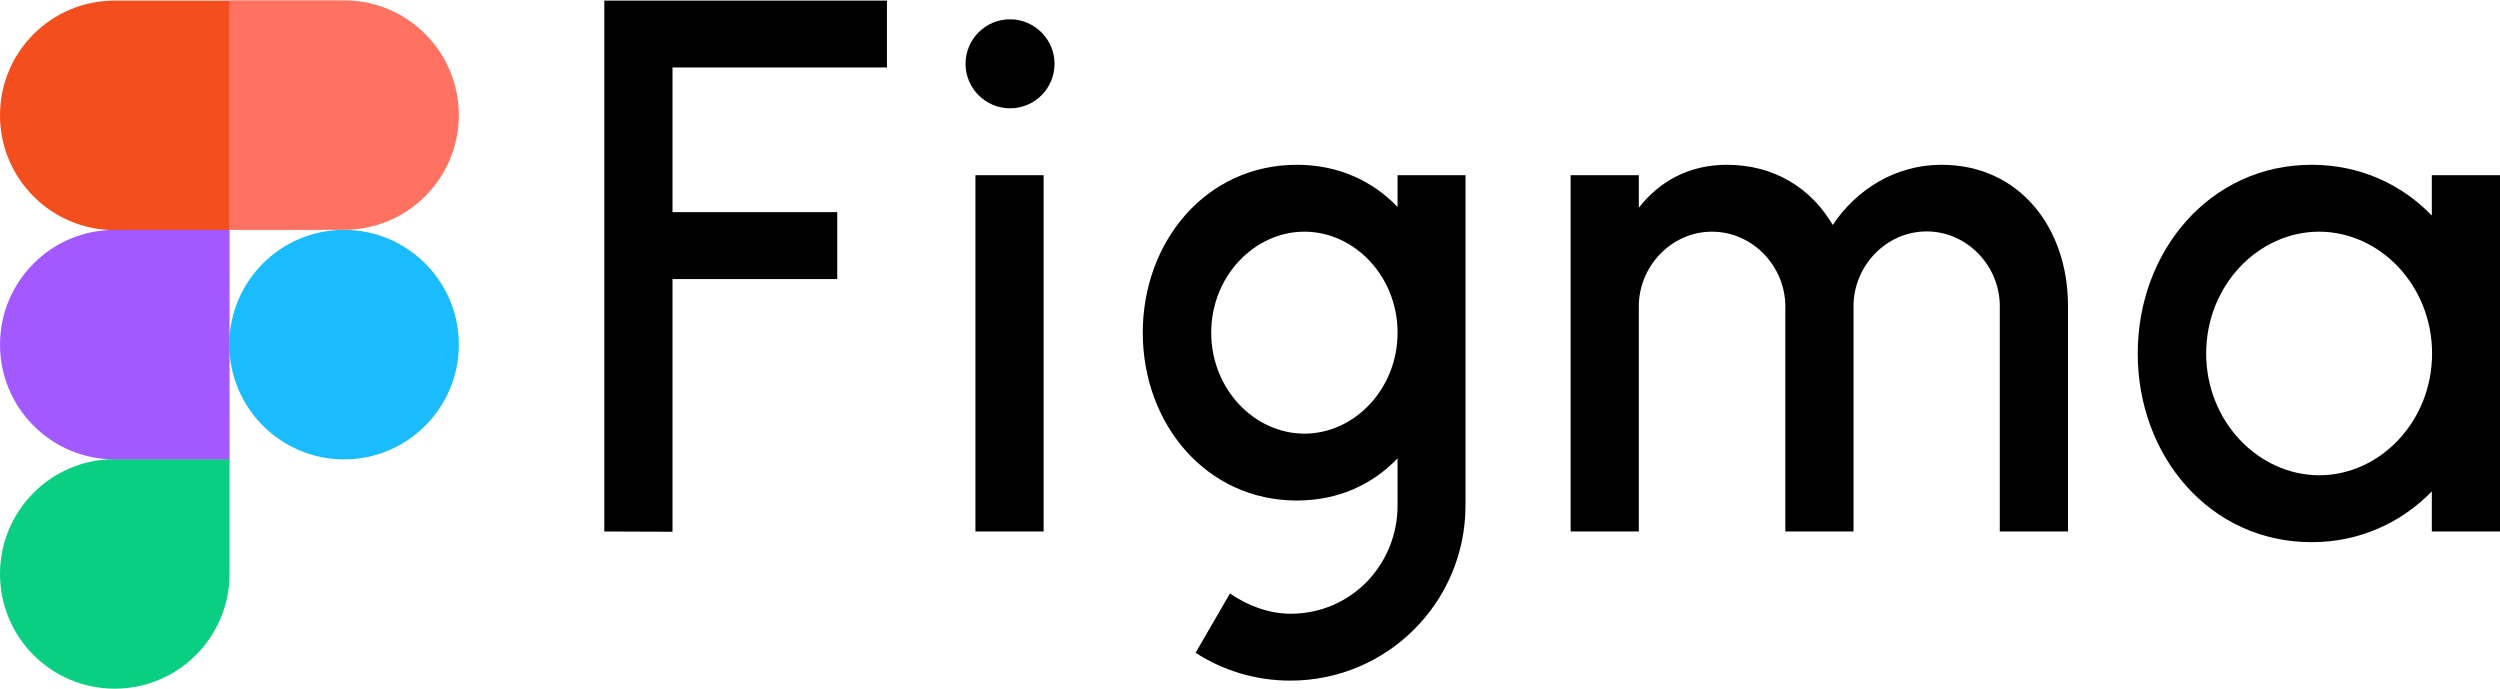
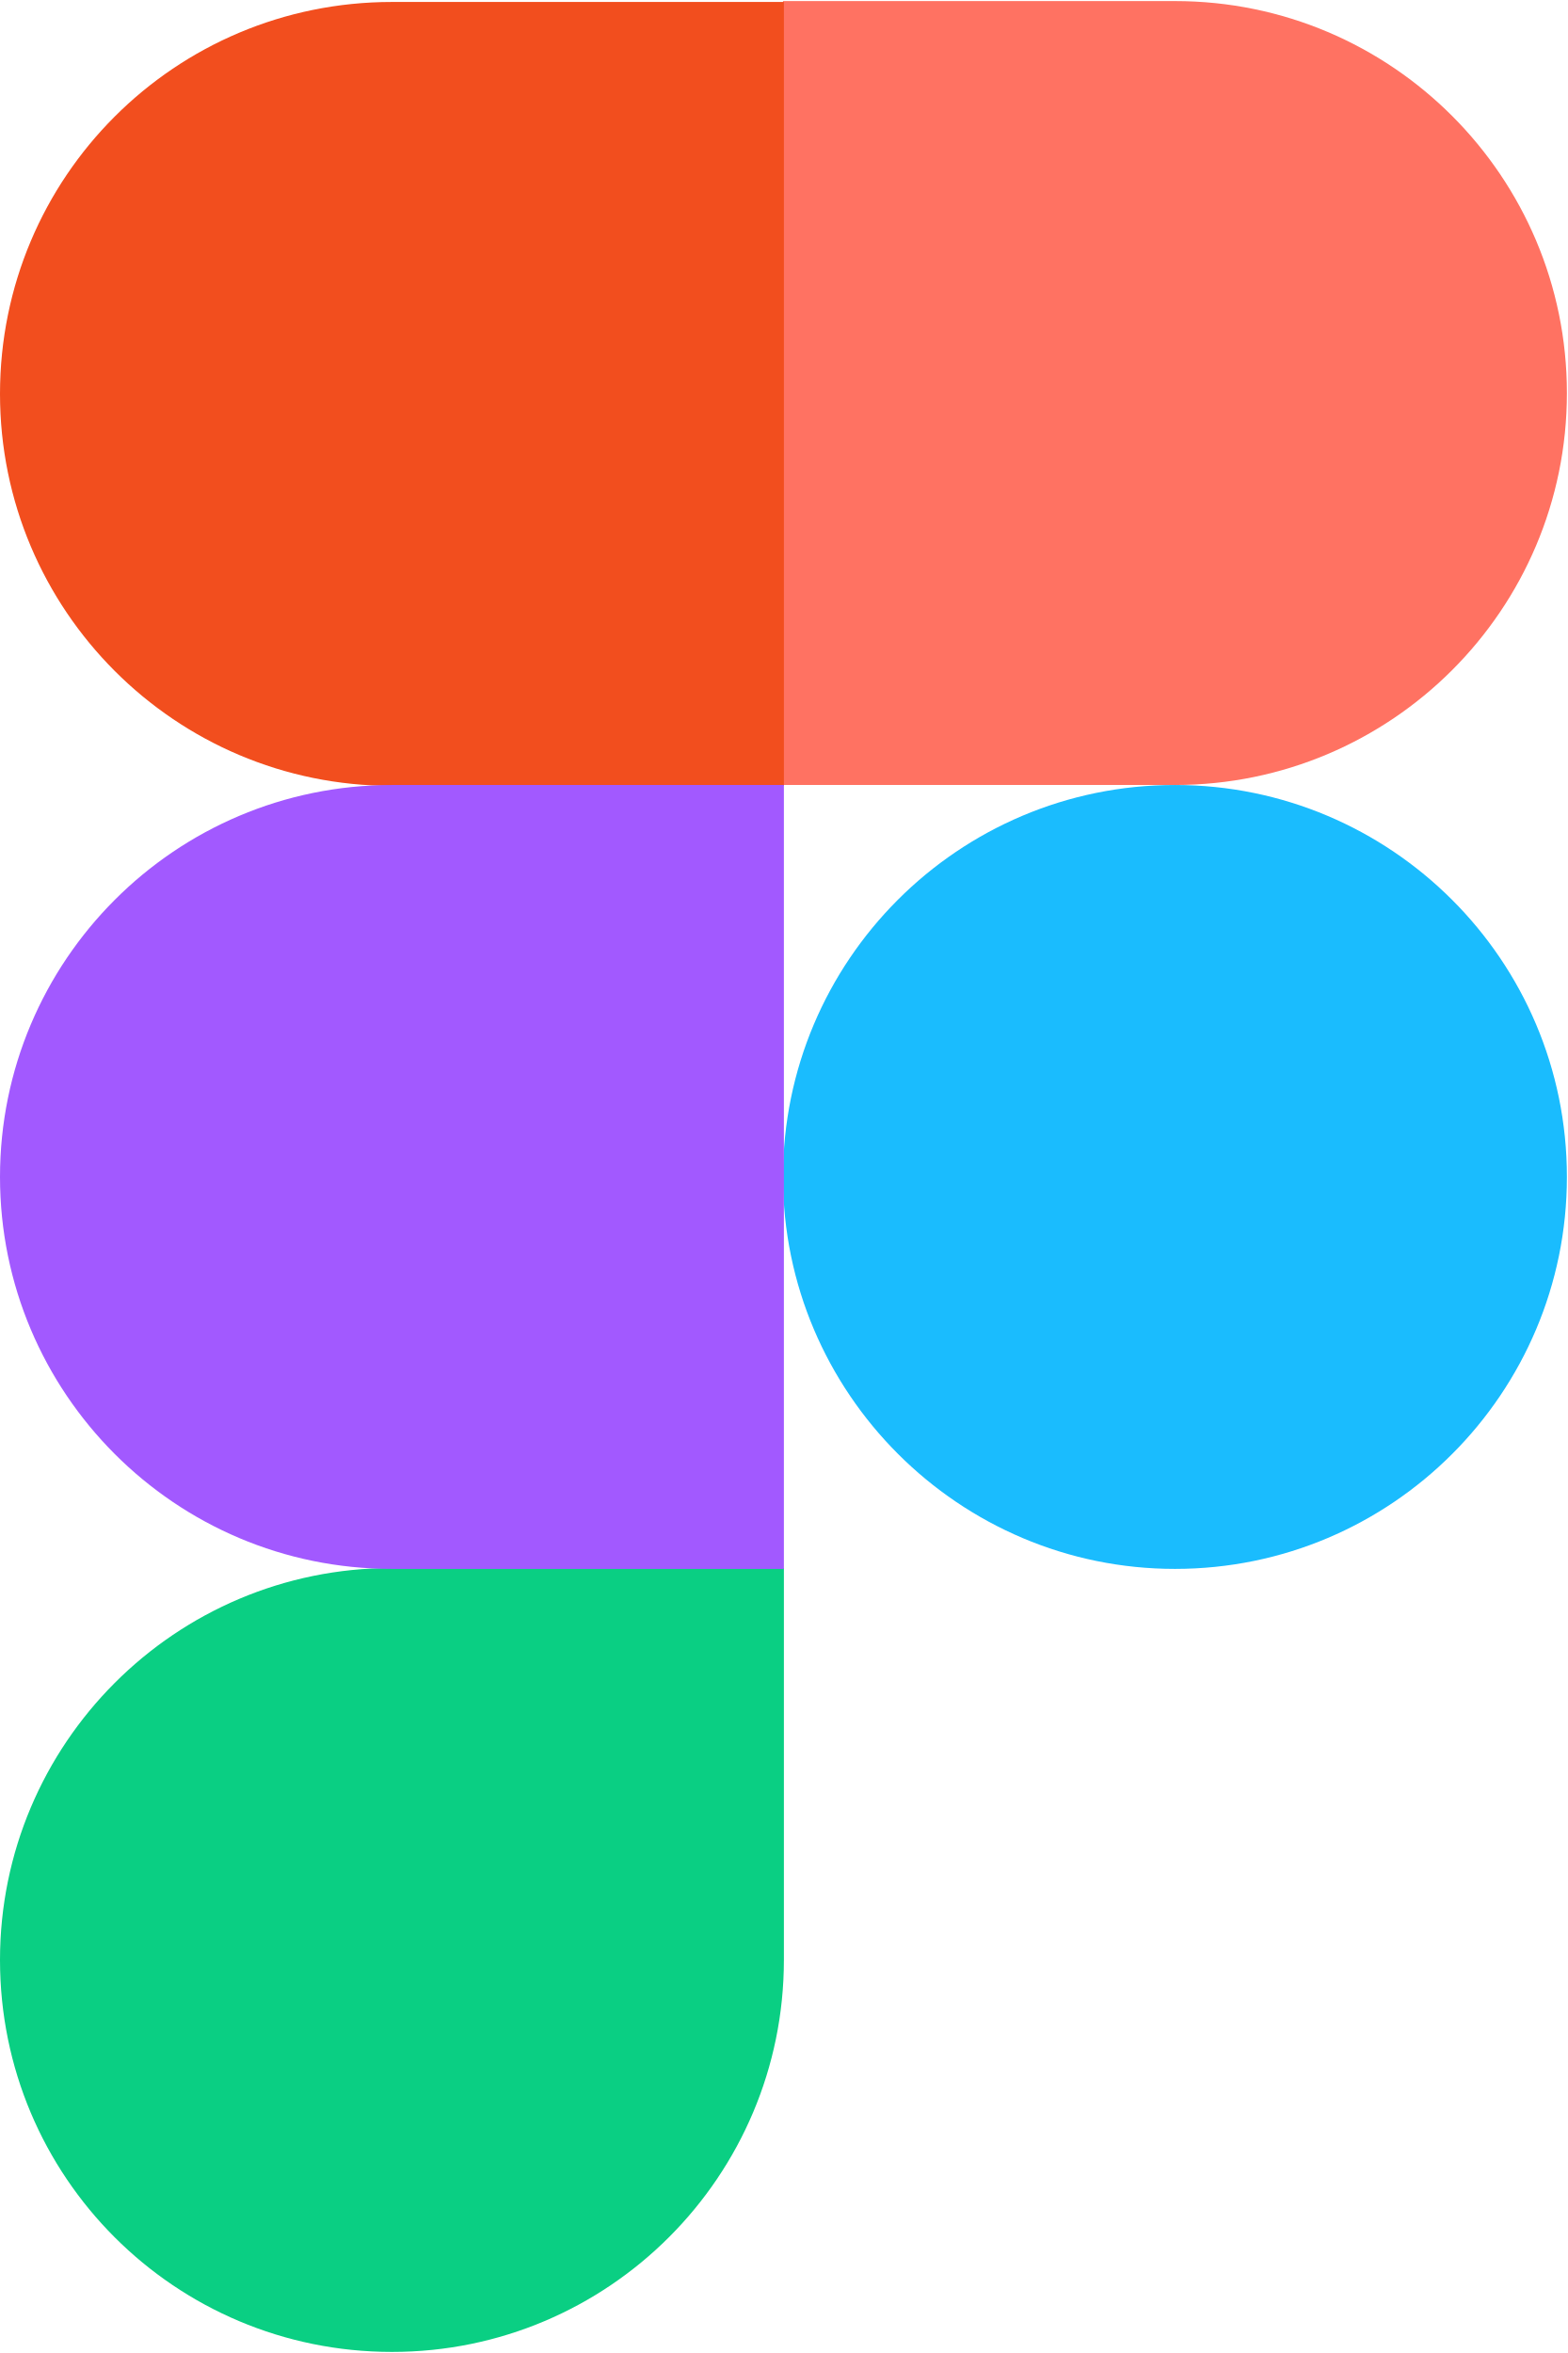
- <svg xmlns="http://www.w3.org/2000/svg" viewBox="0 -0.1 960.6 264.5" width="2500" height="689">
-   <path d="M232.2 0v204l26.2.1V107h63.3V81.3h-63.3V25.7h82.4V0zM388.1 41.4c9.5 0 17.1-7.7 17.1-17.1s-7.7-17.1-17.1-17.1c-9.5 0-17.1 7.7-17.1 17.1s7.7 17.1 17.1 17.1zM374.8 67.1V204H401V67.1z" />
-   <path clip-rule="evenodd" d="M498.3 63.1c-34.9 0-59.2 29.5-59.2 64.5s24.3 64.5 59.2 64.5c16 0 29.1-6.2 38.7-16.2V194c0 22.7-17.8 41.6-41.1 41.6-8.4 0-16.7-3.2-23.3-7.8l-13.2 22.8c10.5 6.8 23 10.7 36.4 10.7 37.2 0 67.3-30.1 67.3-67.3V67.1H537v12.2c-9.6-10-22.7-16.2-38.7-16.2zm-32.9 64.5c0-21.7 16.6-38.8 35.8-38.8s35.8 17.1 35.8 38.8-16.6 38.8-35.8 38.8-35.8-17.1-35.8-38.8z" fill-rule="evenodd" />
-   <path d="M657.8 88.8c-15.5 0-28.1 13.2-28.1 28.7V204h-26.2V67.1h26.2v12.5c7.7-9.9 19-16.5 33.8-16.5 18.4 0 32.5 9.1 40.7 23.1 9.1-13.5 23.9-23.1 41.8-23.1 29.9 0 48.5 24.1 48.6 53.9v87h-26.2v-86.6c0-15.5-12.6-28.7-28.1-28.7s-28.1 13.2-28.1 28.7V204H686v-86.6c-.1-15.5-12.7-28.6-28.2-28.6z" />
-   <path clip-rule="evenodd" d="M934.4 82.6c-11.7-12.1-27.7-19.5-46.2-19.5-39 0-66.8 33.1-66.8 72.5s27.7 72.5 66.8 72.5c18.5 0 34.5-7.5 46.2-19.5V204h26.2V67.1h-26.2zm-86.7 53c0-26.1 20-46.8 43.4-46.8 23.3 0 43.4 20.6 43.4 46.8 0 26.1-20 46.8-43.4 46.8-23.4-.1-43.4-20.7-43.4-46.8z" fill-rule="evenodd" />
-   <path d="M0 0h176.3v264.4H0z" fill="none" />
-   <path d="M88.1 132.2c0-24.3 19.7-44.1 44.1-44.1 24.3 0 44.1 19.7 44.1 44.1 0 24.3-19.7 44.1-44.1 44.1-24.3 0-44.1-19.8-44.1-44.1z" fill="#1abcfe" />
-   <path d="M0 220.3c0-24.3 19.7-44.1 44.1-44.1h44.1v44.1c0 24.3-19.7 44.1-44.1 44.1-24.4 0-44.1-19.7-44.1-44.1z" fill="#0acf83" />
-   <path d="M88.1 0v88.1h44.1c24.3 0 44.1-19.7 44.1-44.1 0-24.3-19.7-44.1-44.1-44.1H88.1z" fill="#ff7262" />
-   <path d="M0 44.1c0 24.3 19.7 44.1 44.1 44.1h44.1V0H44.1C19.7 0 0 19.7 0 44.1z" fill="#f24e1e" />
-   <path d="M0 132.2c0 24.3 19.7 44.1 44.1 44.1h44.1V88.1H44.1C19.7 88.1 0 107.9 0 132.2z" fill="#a259ff" />
+ <svg xmlns="http://www.w3.org/2000/svg" width="459" height="689" viewBox="0 0 459 689" fill="none">
+   <path d="M229.284 344.63C229.284 281.388 280.554 229.858 344.056 229.858C407.298 229.858 458.828 281.128 458.828 344.63C458.828 407.872 407.558 459.402 344.056 459.402C280.814 459.402 229.284 407.872 229.284 344.63Z" fill="#1ABCFE" />
+   <path d="M0 573.914C0 510.672 51.27 459.142 114.772 459.142H229.544V573.914C229.544 637.156 178.274 688.686 114.772 688.686C51.27 688.686 0 637.416 0 573.914Z" fill="#0ACF83" />
+   <path d="M229.284 0.574V229.858H344.056C407.298 229.858 458.828 178.588 458.828 115.086C458.828 51.844 407.558 0.314 344.056 0.314H229.284V0.574Z" fill="#FF7262" />
+   <path d="M0 115.346C0 178.588 51.27 230.118 114.772 230.118H229.544V0.574H114.772C51.27 0.574 0 51.844 0 115.346Z" fill="#F24E1E" />
+   <path d="M0 344.63C0 407.872 51.27 459.402 114.772 459.402H229.544V229.858H114.772C51.27 229.858 0 281.388 0 344.63Z" fill="#A259FF" />
</svg>
